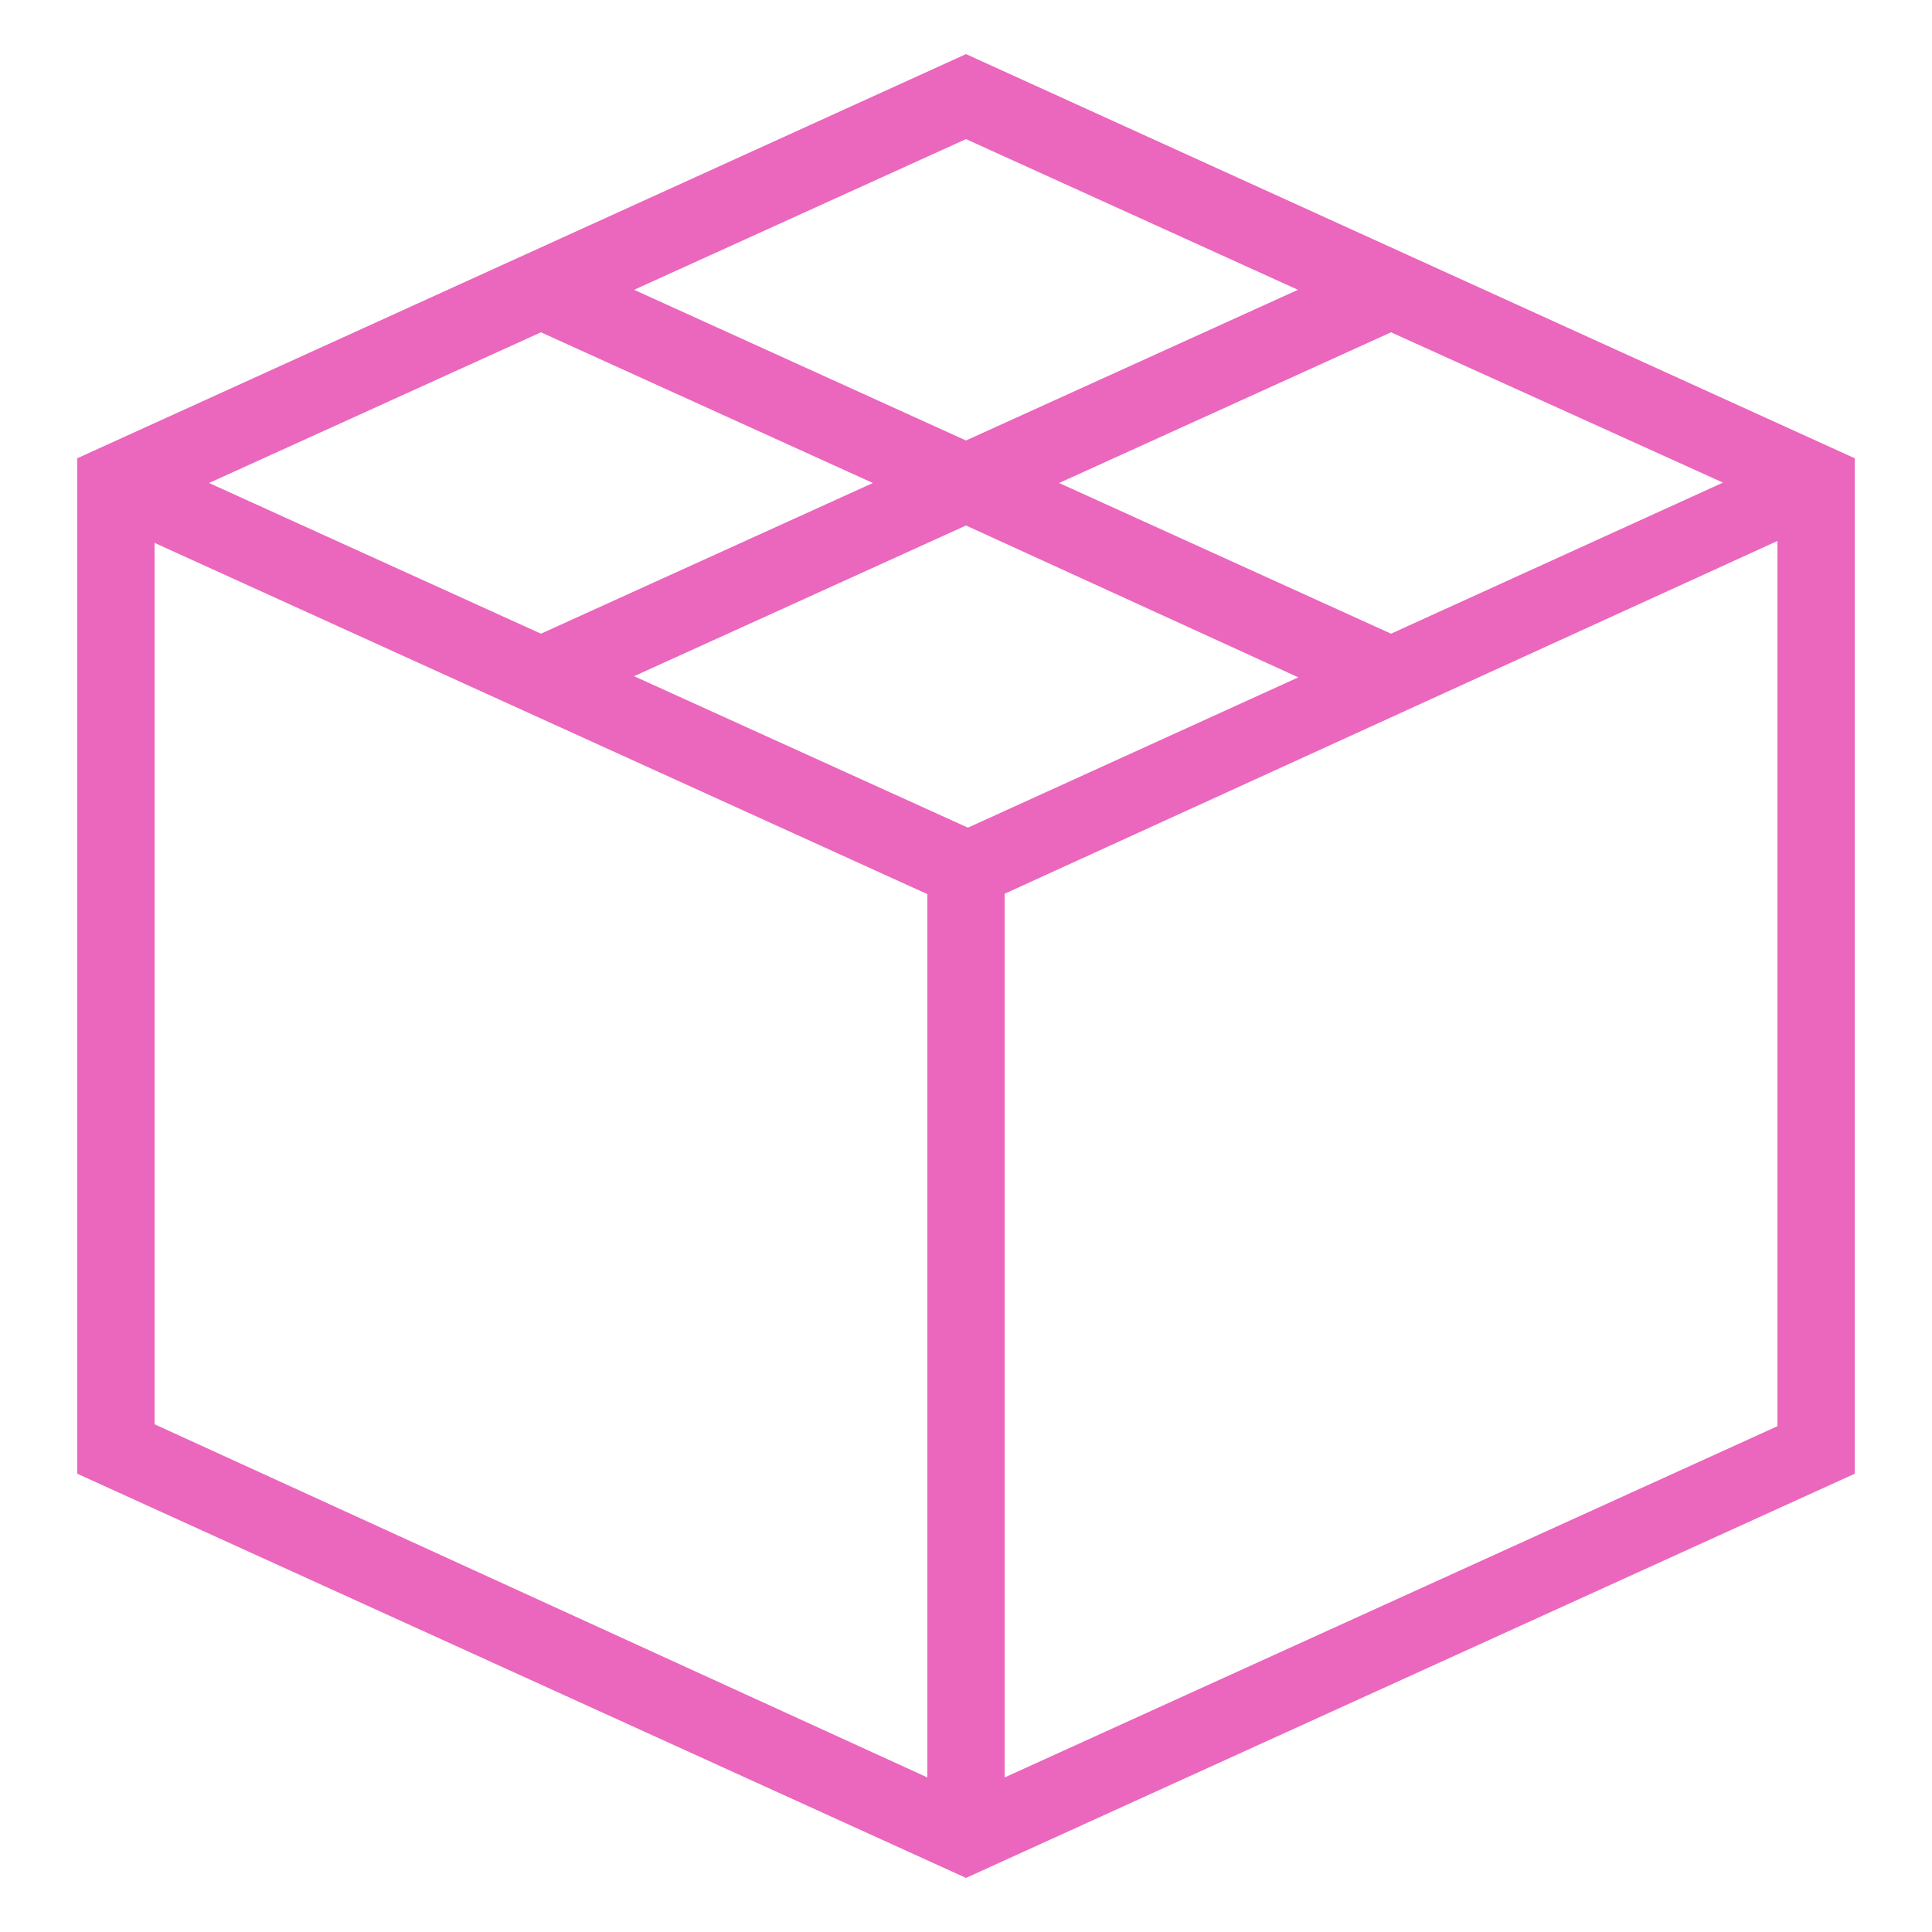
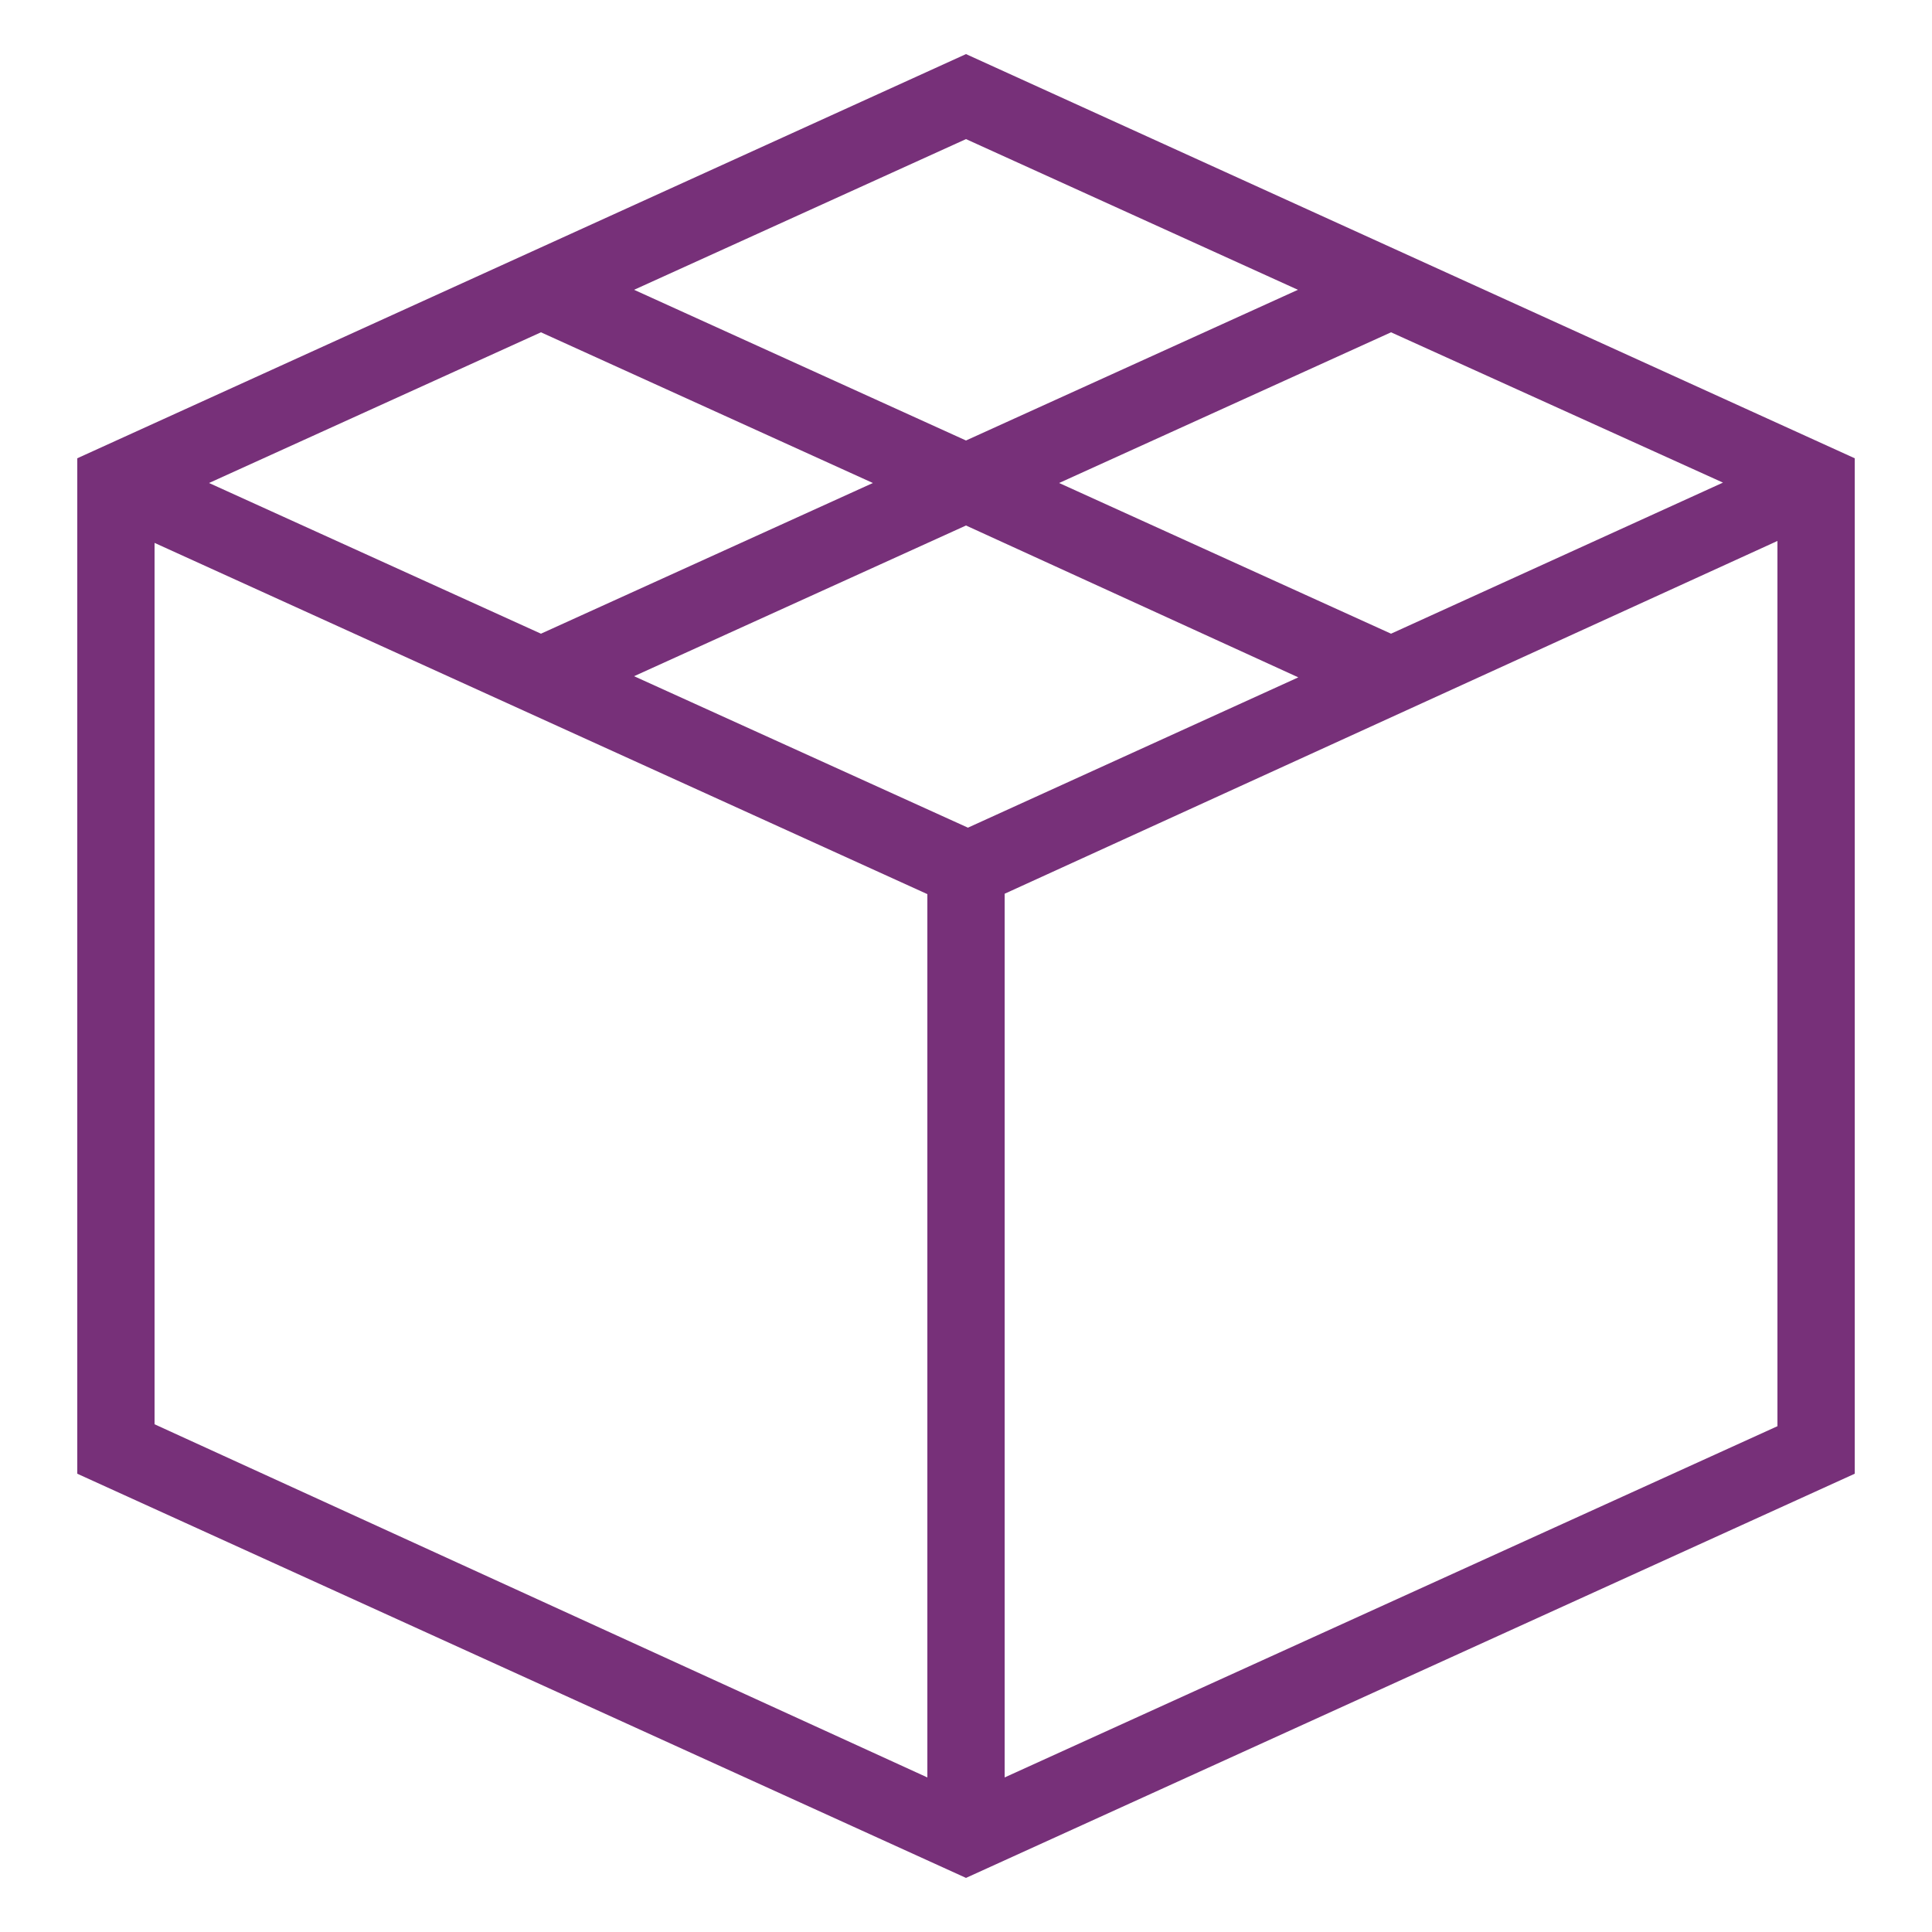
- <svg xmlns="http://www.w3.org/2000/svg" id="Layer_1" data-name="Layer 1" viewBox="0 0 50 50">
-   <path id="curve28" d="M16.41,7.5,25,11.4l8.59-3.9L25,3.6ZM36,8.6l-8.59,3.9L36,16.4l8.59-3.91Zm12,3.26V38.14L25,48.6,2,38.14V11.86L25,1.4ZM46,14,26,23.13V46l20-9.09ZM24,46V23.14L4,14.05V36.86ZM5.41,12.5,14,16.4l8.59-3.9L14,8.6Zm19.64,8.92,0,0,8.55-3.89L25,13.6l-8.59,3.9Z" fill="#eb66bd" />
+ <svg xmlns="http://www.w3.org/2000/svg" id="classbiz" viewBox="0 0 50 50">
+   <path id="curve28" d="M16.41,7.5,25,11.4l8.59-3.9L25,3.6ZM36,8.6l-8.59,3.9L36,16.4l8.59-3.91Zm12,3.26V38.14L25,48.6,2,38.14V11.86L25,1.4ZM46,14,26,23.13V46l20-9.09ZM24,46V23.14L4,14.05V36.86ZM5.41,12.5,14,16.4l8.59-3.9L14,8.6Zm19.64,8.92,0,0,8.55-3.89L25,13.6l-8.59,3.9Z" fill="#773079" />
</svg>
